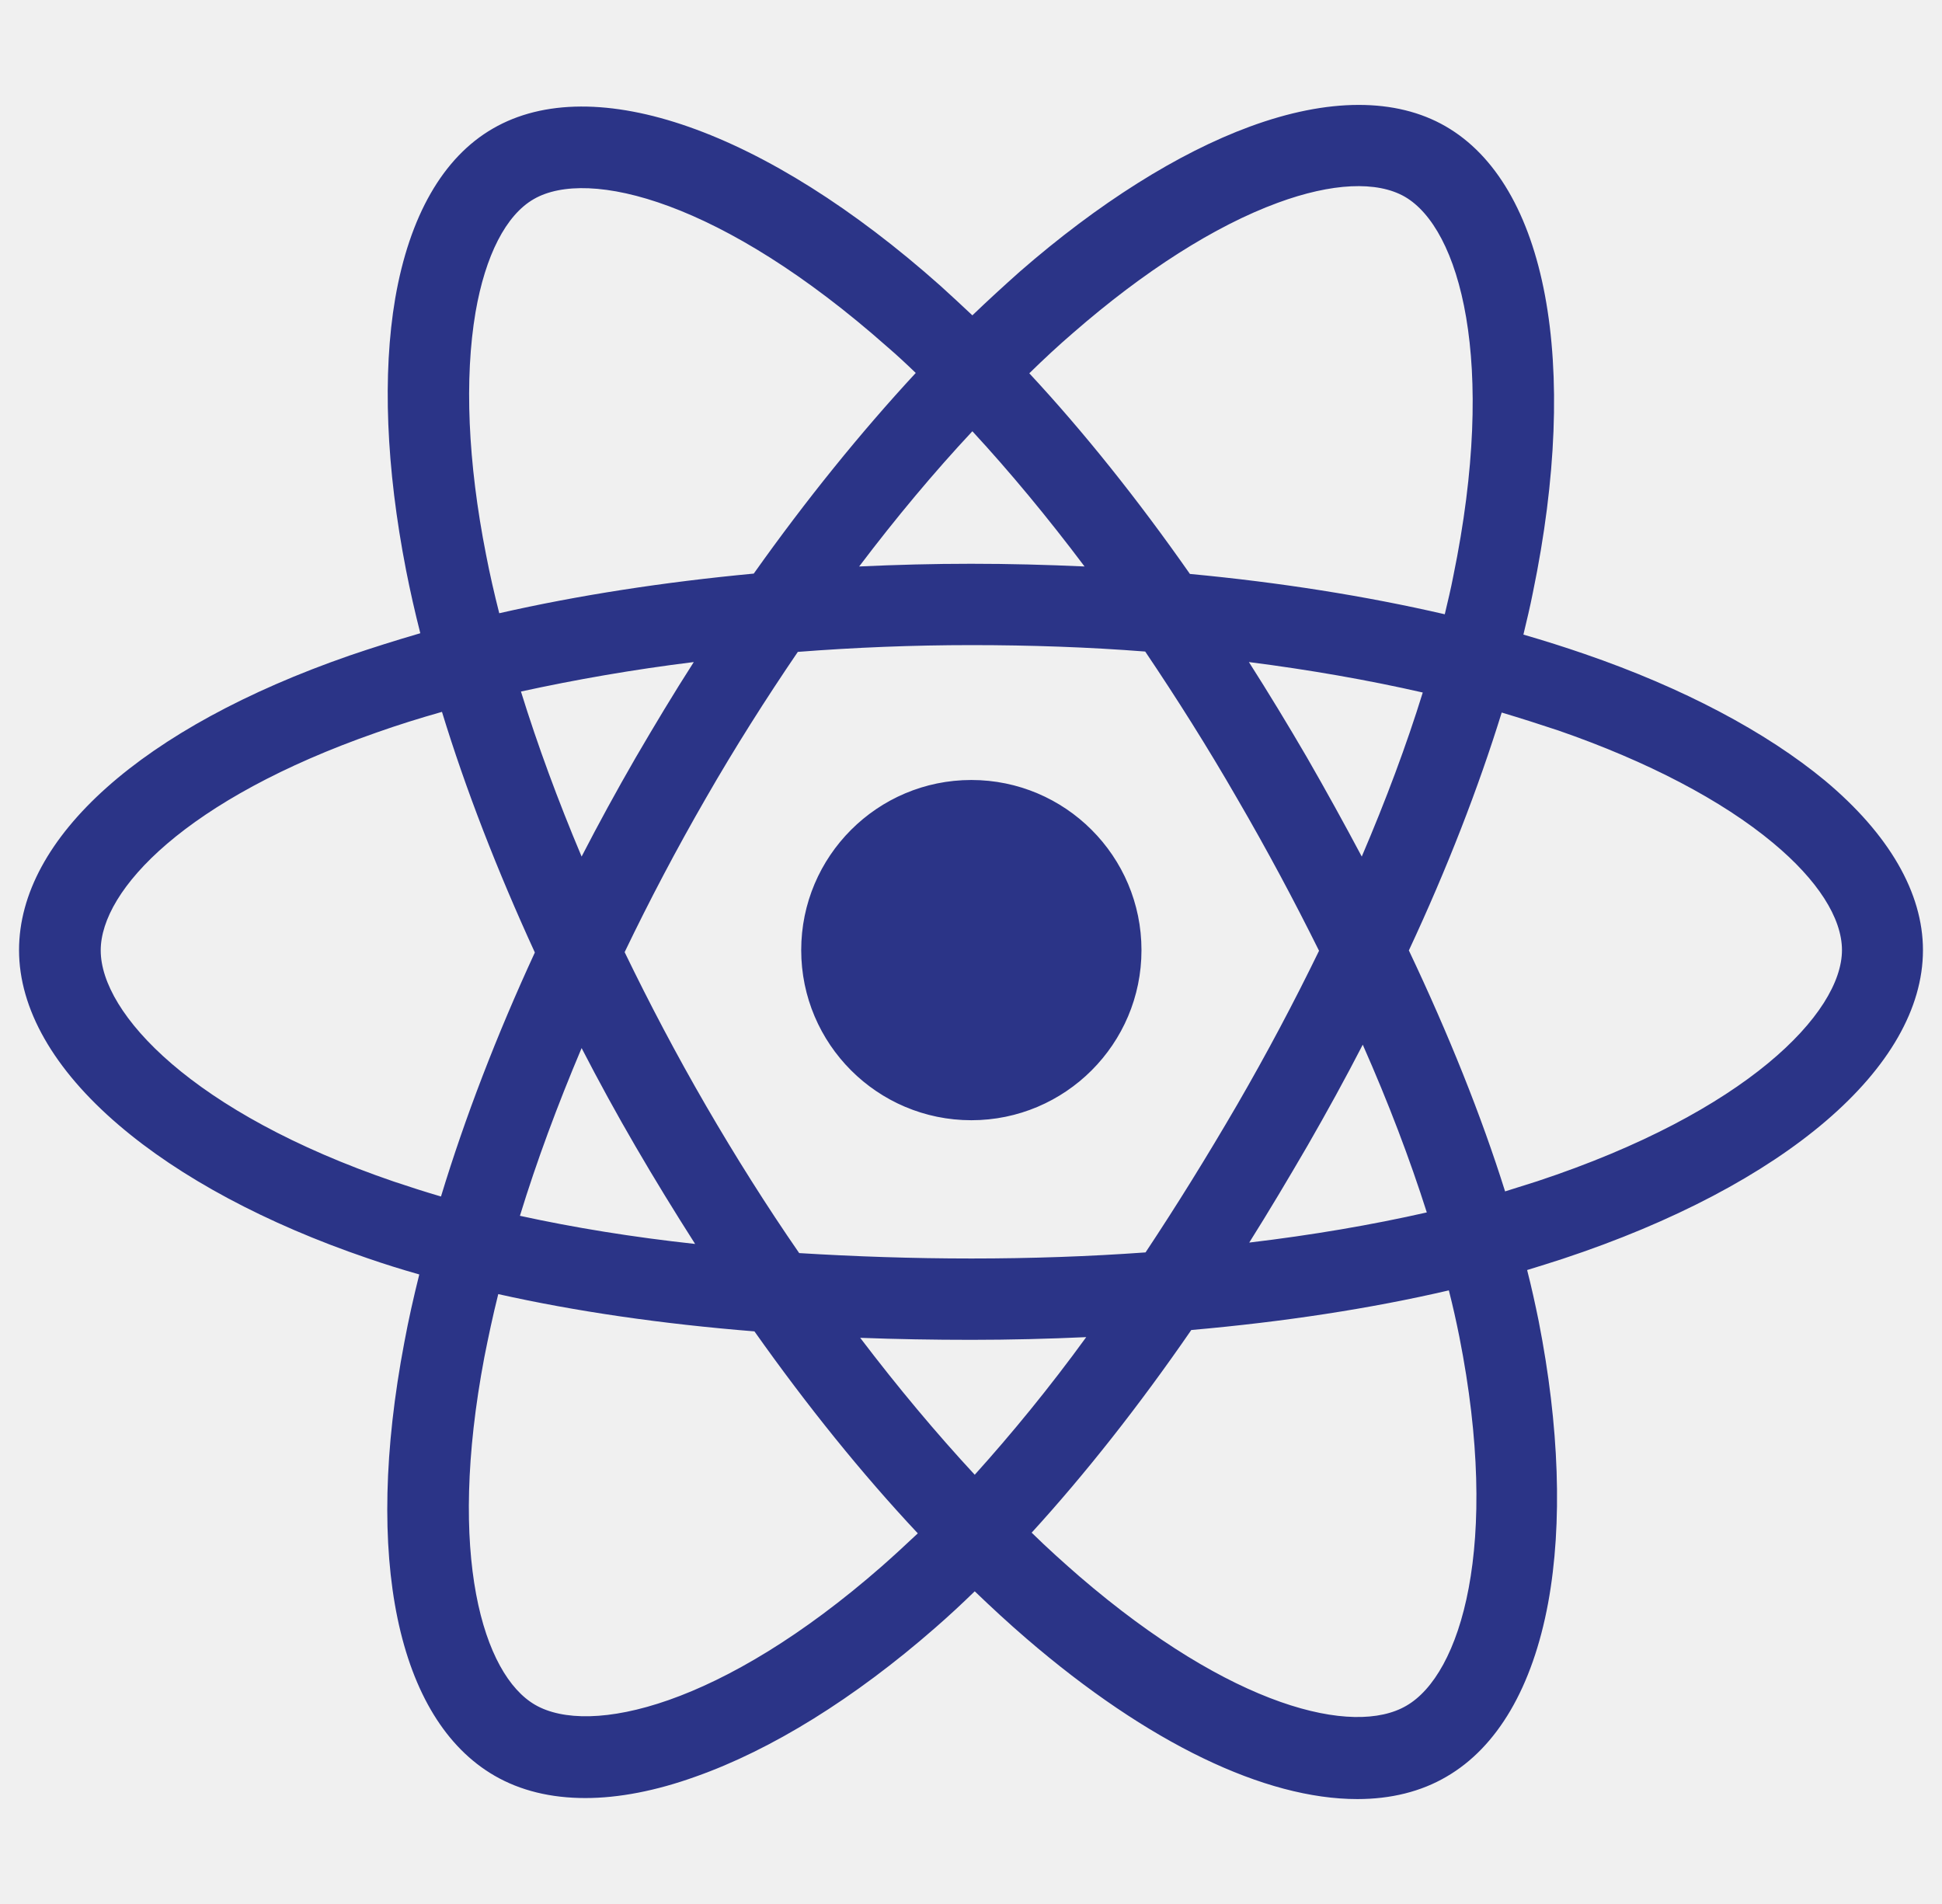
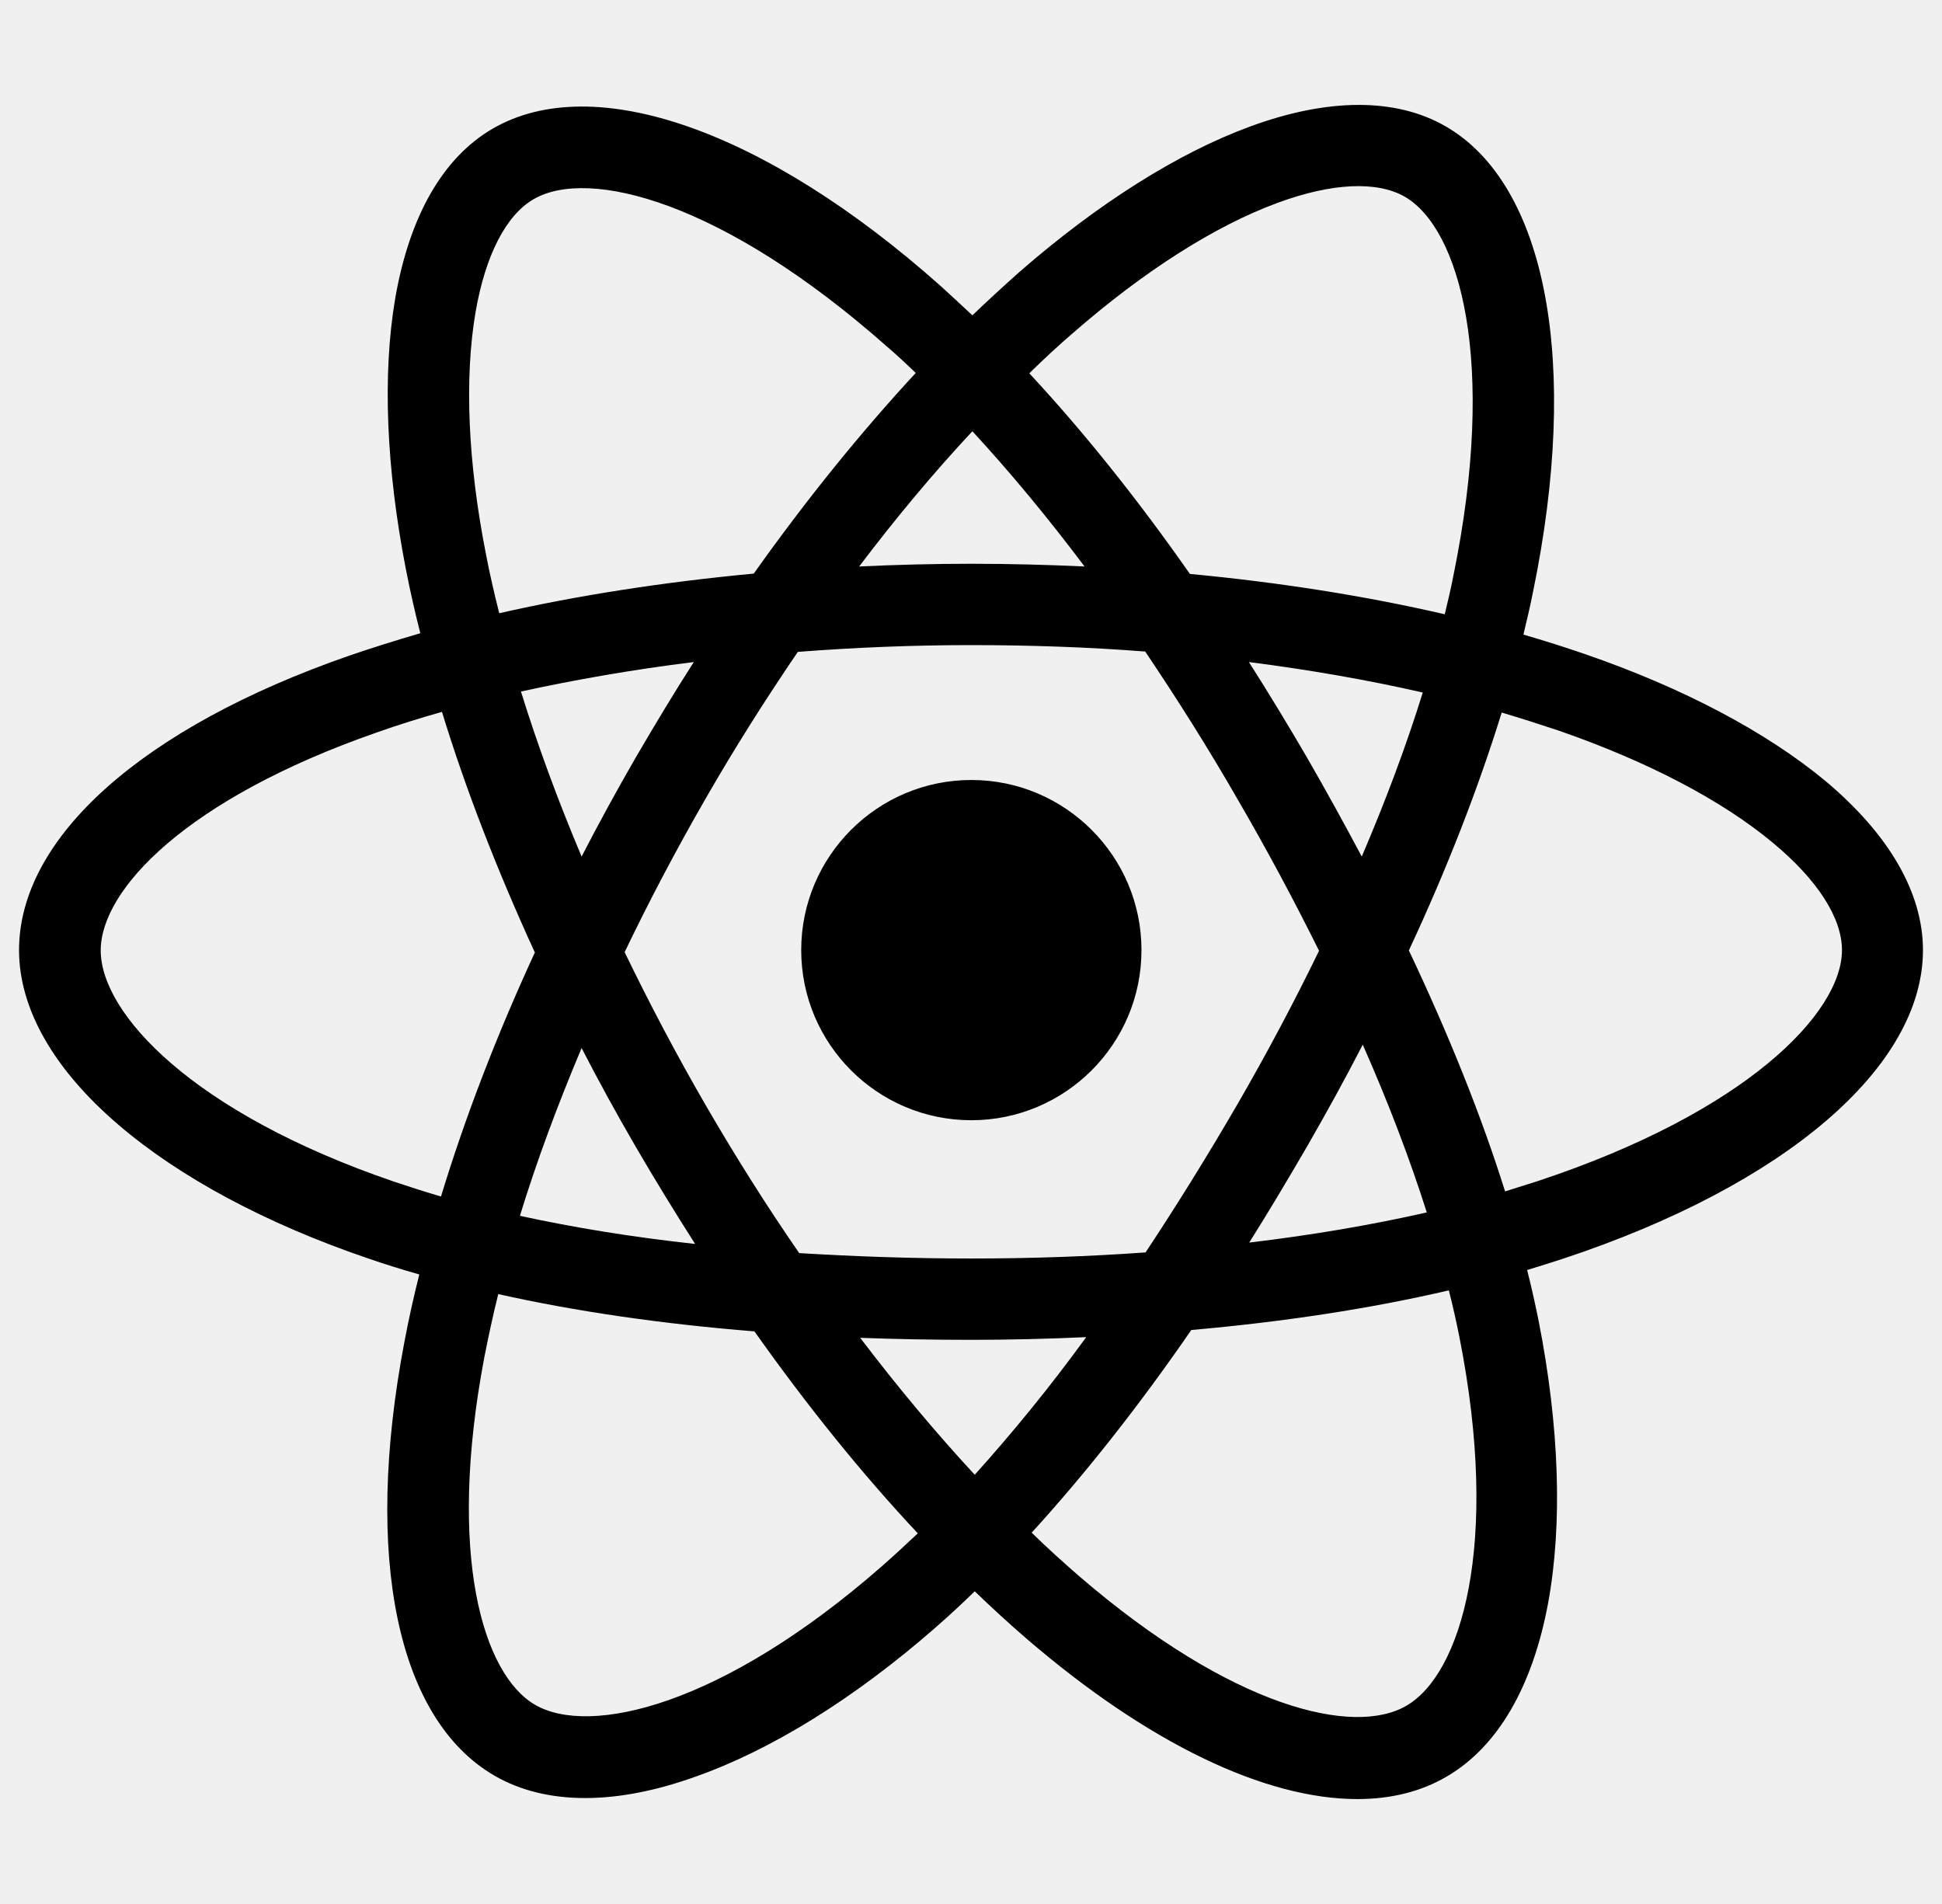
<svg xmlns="http://www.w3.org/2000/svg" width="51" height="50" viewBox="0 0 51 50" fill="none">
  <g clip-path="url(#clip0_225_778)">
-     <path d="M21.041 24.951C21.041 22.485 23.044 20.483 25.509 20.483C27.974 20.483 29.977 22.485 29.977 24.951C29.977 27.416 27.974 29.418 25.509 29.418C23.044 29.418 21.041 27.416 21.041 24.951ZM50.5 24.951C50.5 28.021 46.878 31.127 41.039 33.058C40.737 33.156 40.425 33.254 40.105 33.352C40.221 33.806 40.318 34.251 40.407 34.687C40.95 37.446 41.039 40.009 40.657 42.092C40.247 44.308 39.322 45.883 37.987 46.657C37.319 47.049 36.527 47.245 35.646 47.245C33.225 47.245 30.155 45.785 26.951 43.026C26.497 42.635 26.052 42.225 25.598 41.789C25.251 42.127 24.904 42.448 24.557 42.75C22.438 44.602 20.258 45.954 18.264 46.657C17.223 47.031 16.244 47.218 15.372 47.218C14.464 47.218 13.663 47.022 12.987 46.631C10.432 45.153 9.542 40.899 10.619 35.248C10.726 34.669 10.86 34.073 11.011 33.468C10.539 33.334 10.085 33.192 9.649 33.041C6.988 32.133 4.727 30.922 3.117 29.543C1.408 28.083 0.5 26.49 0.5 24.951C0.5 21.996 3.74 19.103 9.177 17.216C9.774 17.012 10.397 16.816 11.038 16.629C10.895 16.068 10.771 15.517 10.664 14.974C10.139 12.286 10.041 9.821 10.379 7.836C10.753 5.673 11.634 4.133 12.942 3.377C15.594 1.837 20.107 3.421 24.699 7.507C24.975 7.756 25.251 8.014 25.536 8.281C25.954 7.88 26.372 7.498 26.782 7.133C28.846 5.335 30.938 4.018 32.825 3.324C34.881 2.567 36.661 2.567 37.96 3.315C40.621 4.845 41.502 9.545 40.256 15.561C40.185 15.926 40.096 16.291 40.007 16.665C40.559 16.825 41.093 16.994 41.609 17.172C44.199 18.062 46.379 19.219 47.928 20.5C49.61 21.907 50.5 23.446 50.5 24.951ZM27.031 9.803C28.455 11.334 29.879 13.114 31.249 15.072C33.608 15.294 35.86 15.65 37.942 16.131C38.022 15.792 38.102 15.463 38.165 15.134C39.331 9.465 38.325 5.994 36.892 5.166C36.162 4.748 34.978 4.801 33.554 5.326C31.908 5.931 30.048 7.115 28.179 8.744C27.796 9.073 27.413 9.429 27.031 9.803ZM13.654 31.928C15.078 32.239 16.618 32.489 18.255 32.667C17.721 31.83 17.196 30.976 16.689 30.104C16.191 29.249 15.719 28.386 15.274 27.523C14.642 29.018 14.09 30.504 13.654 31.928ZM16.689 19.904C17.187 19.05 17.695 18.204 18.22 17.386C16.636 17.581 15.114 17.848 13.681 18.16C14.117 19.566 14.651 21.017 15.274 22.494C15.719 21.631 16.191 20.767 16.689 19.904ZM18.54 29.036C19.314 30.37 20.133 31.67 20.988 32.907C22.438 32.996 23.951 33.049 25.509 33.049C27.075 33.049 28.606 32.996 30.084 32.889C30.893 31.67 31.694 30.379 32.486 29.018C33.27 27.665 33.991 26.303 34.64 24.968C33.991 23.66 33.279 22.325 32.486 20.963C31.712 19.619 30.902 18.338 30.075 17.11C28.588 16.994 27.058 16.941 25.509 16.941C23.978 16.941 22.447 17.003 20.952 17.119C20.116 18.347 19.297 19.637 18.531 20.972C17.766 22.298 17.054 23.651 16.404 25.004C17.054 26.348 17.766 27.701 18.54 29.036ZM32.807 32.631C34.453 32.435 36.02 32.168 37.47 31.839C37.026 30.442 36.465 28.964 35.788 27.434C35.334 28.315 34.845 29.205 34.338 30.086C33.83 30.958 33.323 31.812 32.807 32.631ZM37.364 18.186C35.922 17.857 34.391 17.59 32.798 17.386C33.314 18.195 33.822 19.032 34.32 19.886C34.827 20.767 35.308 21.64 35.762 22.494C36.394 21.017 36.937 19.566 37.364 18.186ZM22.563 14.876C23.533 14.831 24.512 14.805 25.5 14.805C26.506 14.805 27.494 14.831 28.482 14.876C27.511 13.585 26.523 12.393 25.536 11.325C24.53 12.402 23.533 13.594 22.563 14.876ZM12.764 14.564C12.862 15.072 12.978 15.579 13.111 16.104C15.185 15.632 17.437 15.285 19.795 15.063C21.166 13.131 22.599 11.36 24.049 9.794C23.8 9.554 23.551 9.322 23.302 9.109C18.959 5.264 15.452 4.4 14.019 5.228C13.289 5.646 12.746 6.706 12.488 8.201C12.195 9.927 12.284 12.134 12.764 14.564ZM14.046 25.013C13.058 22.859 12.23 20.732 11.607 18.694C11.011 18.863 10.441 19.041 9.889 19.237C4.888 20.981 2.645 23.366 2.645 24.959C2.645 26.615 5.057 29.223 10.343 31.029C10.744 31.163 11.153 31.296 11.581 31.421C12.212 29.347 13.04 27.193 14.046 25.013ZM24.103 40.267C22.634 38.701 21.192 36.912 19.813 34.963C17.374 34.767 15.114 34.438 13.085 33.984C12.942 34.553 12.826 35.105 12.72 35.639C11.732 40.846 12.684 43.979 14.055 44.771C15.488 45.598 18.95 44.815 23.159 41.131C23.462 40.864 23.782 40.57 24.103 40.267ZM28.526 35.114C27.538 35.159 26.523 35.185 25.509 35.185C24.512 35.185 23.542 35.168 22.59 35.132C23.578 36.431 24.583 37.633 25.598 38.728C26.568 37.651 27.556 36.449 28.526 35.114ZM38.325 35.105C38.245 34.705 38.156 34.304 38.049 33.886C35.984 34.367 33.706 34.714 31.285 34.927C29.905 36.93 28.49 38.719 27.093 40.249C27.511 40.659 27.939 41.042 28.348 41.398C32.362 44.851 35.548 45.598 36.928 44.797C38.36 43.979 39.411 40.588 38.325 35.105ZM48.373 24.951C48.373 24.105 47.732 23.108 46.566 22.138C45.222 21.017 43.264 19.993 40.924 19.183C40.443 19.023 39.945 18.863 39.437 18.712C38.823 20.696 38.004 22.806 36.999 24.959C38.049 27.175 38.903 29.303 39.526 31.287C39.811 31.198 40.096 31.109 40.372 31.02C45.863 29.205 48.373 26.597 48.373 24.951Z" fill="#2B3487" />
+     <path d="M21.041 24.951C21.041 22.485 23.044 20.483 25.509 20.483C27.974 20.483 29.977 22.485 29.977 24.951C29.977 27.416 27.974 29.418 25.509 29.418C23.044 29.418 21.041 27.416 21.041 24.951ZM50.5 24.951C50.5 28.021 46.878 31.127 41.039 33.058C40.737 33.156 40.425 33.254 40.105 33.352C40.221 33.806 40.318 34.251 40.407 34.687C40.95 37.446 41.039 40.009 40.657 42.092C40.247 44.308 39.322 45.883 37.987 46.657C37.319 47.049 36.527 47.245 35.646 47.245C33.225 47.245 30.155 45.785 26.951 43.026C26.497 42.635 26.052 42.225 25.598 41.789C25.251 42.127 24.904 42.448 24.557 42.75C22.438 44.602 20.258 45.954 18.264 46.657C17.223 47.031 16.244 47.218 15.372 47.218C14.464 47.218 13.663 47.022 12.987 46.631C10.432 45.153 9.542 40.899 10.619 35.248C10.726 34.669 10.86 34.073 11.011 33.468C10.539 33.334 10.085 33.192 9.649 33.041C6.988 32.133 4.727 30.922 3.117 29.543C1.408 28.083 0.5 26.49 0.5 24.951C0.5 21.996 3.74 19.103 9.177 17.216C9.774 17.012 10.397 16.816 11.038 16.629C10.895 16.068 10.771 15.517 10.664 14.974C10.139 12.286 10.041 9.821 10.379 7.836C10.753 5.673 11.634 4.133 12.942 3.377C15.594 1.837 20.107 3.421 24.699 7.507C24.975 7.756 25.251 8.014 25.536 8.281C25.954 7.88 26.372 7.498 26.782 7.133C28.846 5.335 30.938 4.018 32.825 3.324C34.881 2.567 36.661 2.567 37.96 3.315C40.621 4.845 41.502 9.545 40.256 15.561C40.185 15.926 40.096 16.291 40.007 16.665C40.559 16.825 41.093 16.994 41.609 17.172C44.199 18.062 46.379 19.219 47.928 20.5C49.61 21.907 50.5 23.446 50.5 24.951ZM27.031 9.803C28.455 11.334 29.879 13.114 31.249 15.072C33.608 15.294 35.86 15.65 37.942 16.131C38.022 15.792 38.102 15.463 38.165 15.134C39.331 9.465 38.325 5.994 36.892 5.166C36.162 4.748 34.978 4.801 33.554 5.326C31.908 5.931 30.048 7.115 28.179 8.744C27.796 9.073 27.413 9.429 27.031 9.803ZM13.654 31.928C15.078 32.239 16.618 32.489 18.255 32.667C17.721 31.83 17.196 30.976 16.689 30.104C16.191 29.249 15.719 28.386 15.274 27.523C14.642 29.018 14.09 30.504 13.654 31.928ZM16.689 19.904C17.187 19.05 17.695 18.204 18.22 17.386C16.636 17.581 15.114 17.848 13.681 18.16C14.117 19.566 14.651 21.017 15.274 22.494C15.719 21.631 16.191 20.767 16.689 19.904ZM18.54 29.036C19.314 30.37 20.133 31.67 20.988 32.907C22.438 32.996 23.951 33.049 25.509 33.049C27.075 33.049 28.606 32.996 30.084 32.889C30.893 31.67 31.694 30.379 32.486 29.018C33.27 27.665 33.991 26.303 34.64 24.968C33.991 23.66 33.279 22.325 32.486 20.963C31.712 19.619 30.902 18.338 30.075 17.11C28.588 16.994 27.058 16.941 25.509 16.941C23.978 16.941 22.447 17.003 20.952 17.119C20.116 18.347 19.297 19.637 18.531 20.972C17.766 22.298 17.054 23.651 16.404 25.004C17.054 26.348 17.766 27.701 18.54 29.036ZM32.807 32.631C34.453 32.435 36.02 32.168 37.47 31.839C37.026 30.442 36.465 28.964 35.788 27.434C35.334 28.315 34.845 29.205 34.338 30.086C33.83 30.958 33.323 31.812 32.807 32.631ZM37.364 18.186C35.922 17.857 34.391 17.59 32.798 17.386C33.314 18.195 33.822 19.032 34.32 19.886C34.827 20.767 35.308 21.64 35.762 22.494C36.394 21.017 36.937 19.566 37.364 18.186ZM22.563 14.876C23.533 14.831 24.512 14.805 25.5 14.805C26.506 14.805 27.494 14.831 28.482 14.876C27.511 13.585 26.523 12.393 25.536 11.325C24.53 12.402 23.533 13.594 22.563 14.876ZM12.764 14.564C12.862 15.072 12.978 15.579 13.111 16.104C15.185 15.632 17.437 15.285 19.795 15.063C21.166 13.131 22.599 11.36 24.049 9.794C23.8 9.554 23.551 9.322 23.302 9.109C18.959 5.264 15.452 4.4 14.019 5.228C13.289 5.646 12.746 6.706 12.488 8.201C12.195 9.927 12.284 12.134 12.764 14.564ZM14.046 25.013C13.058 22.859 12.23 20.732 11.607 18.694C11.011 18.863 10.441 19.041 9.889 19.237C4.888 20.981 2.645 23.366 2.645 24.959C2.645 26.615 5.057 29.223 10.343 31.029C10.744 31.163 11.153 31.296 11.581 31.421C12.212 29.347 13.04 27.193 14.046 25.013ZM24.103 40.267C22.634 38.701 21.192 36.912 19.813 34.963C17.374 34.767 15.114 34.438 13.085 33.984C12.942 34.553 12.826 35.105 12.72 35.639C11.732 40.846 12.684 43.979 14.055 44.771C15.488 45.598 18.95 44.815 23.159 41.131C23.462 40.864 23.782 40.57 24.103 40.267ZM28.526 35.114C27.538 35.159 26.523 35.185 25.509 35.185C24.512 35.185 23.542 35.168 22.59 35.132C23.578 36.431 24.583 37.633 25.598 38.728C26.568 37.651 27.556 36.449 28.526 35.114ZM38.325 35.105C38.245 34.705 38.156 34.304 38.049 33.886C35.984 34.367 33.706 34.714 31.285 34.927C29.905 36.93 28.49 38.719 27.093 40.249C27.511 40.659 27.939 41.042 28.348 41.398C32.362 44.851 35.548 45.598 36.928 44.797C38.36 43.979 39.411 40.588 38.325 35.105ZM48.373 24.951C48.373 24.105 47.732 23.108 46.566 22.138C45.222 21.017 43.264 19.993 40.924 19.183C40.443 19.023 39.945 18.863 39.437 18.712C38.823 20.696 38.004 22.806 36.999 24.959C38.049 27.175 38.903 29.303 39.526 31.287C39.811 31.198 40.096 31.109 40.372 31.02C45.863 29.205 48.373 26.597 48.373 24.951Z" fill="black" />
  </g>
  <defs>
    <clipPath id="clip0_225_778">
      <rect width="50" height="50" fill="white" transform="translate(0.5)" />
    </clipPath>
  </defs>
</svg>
